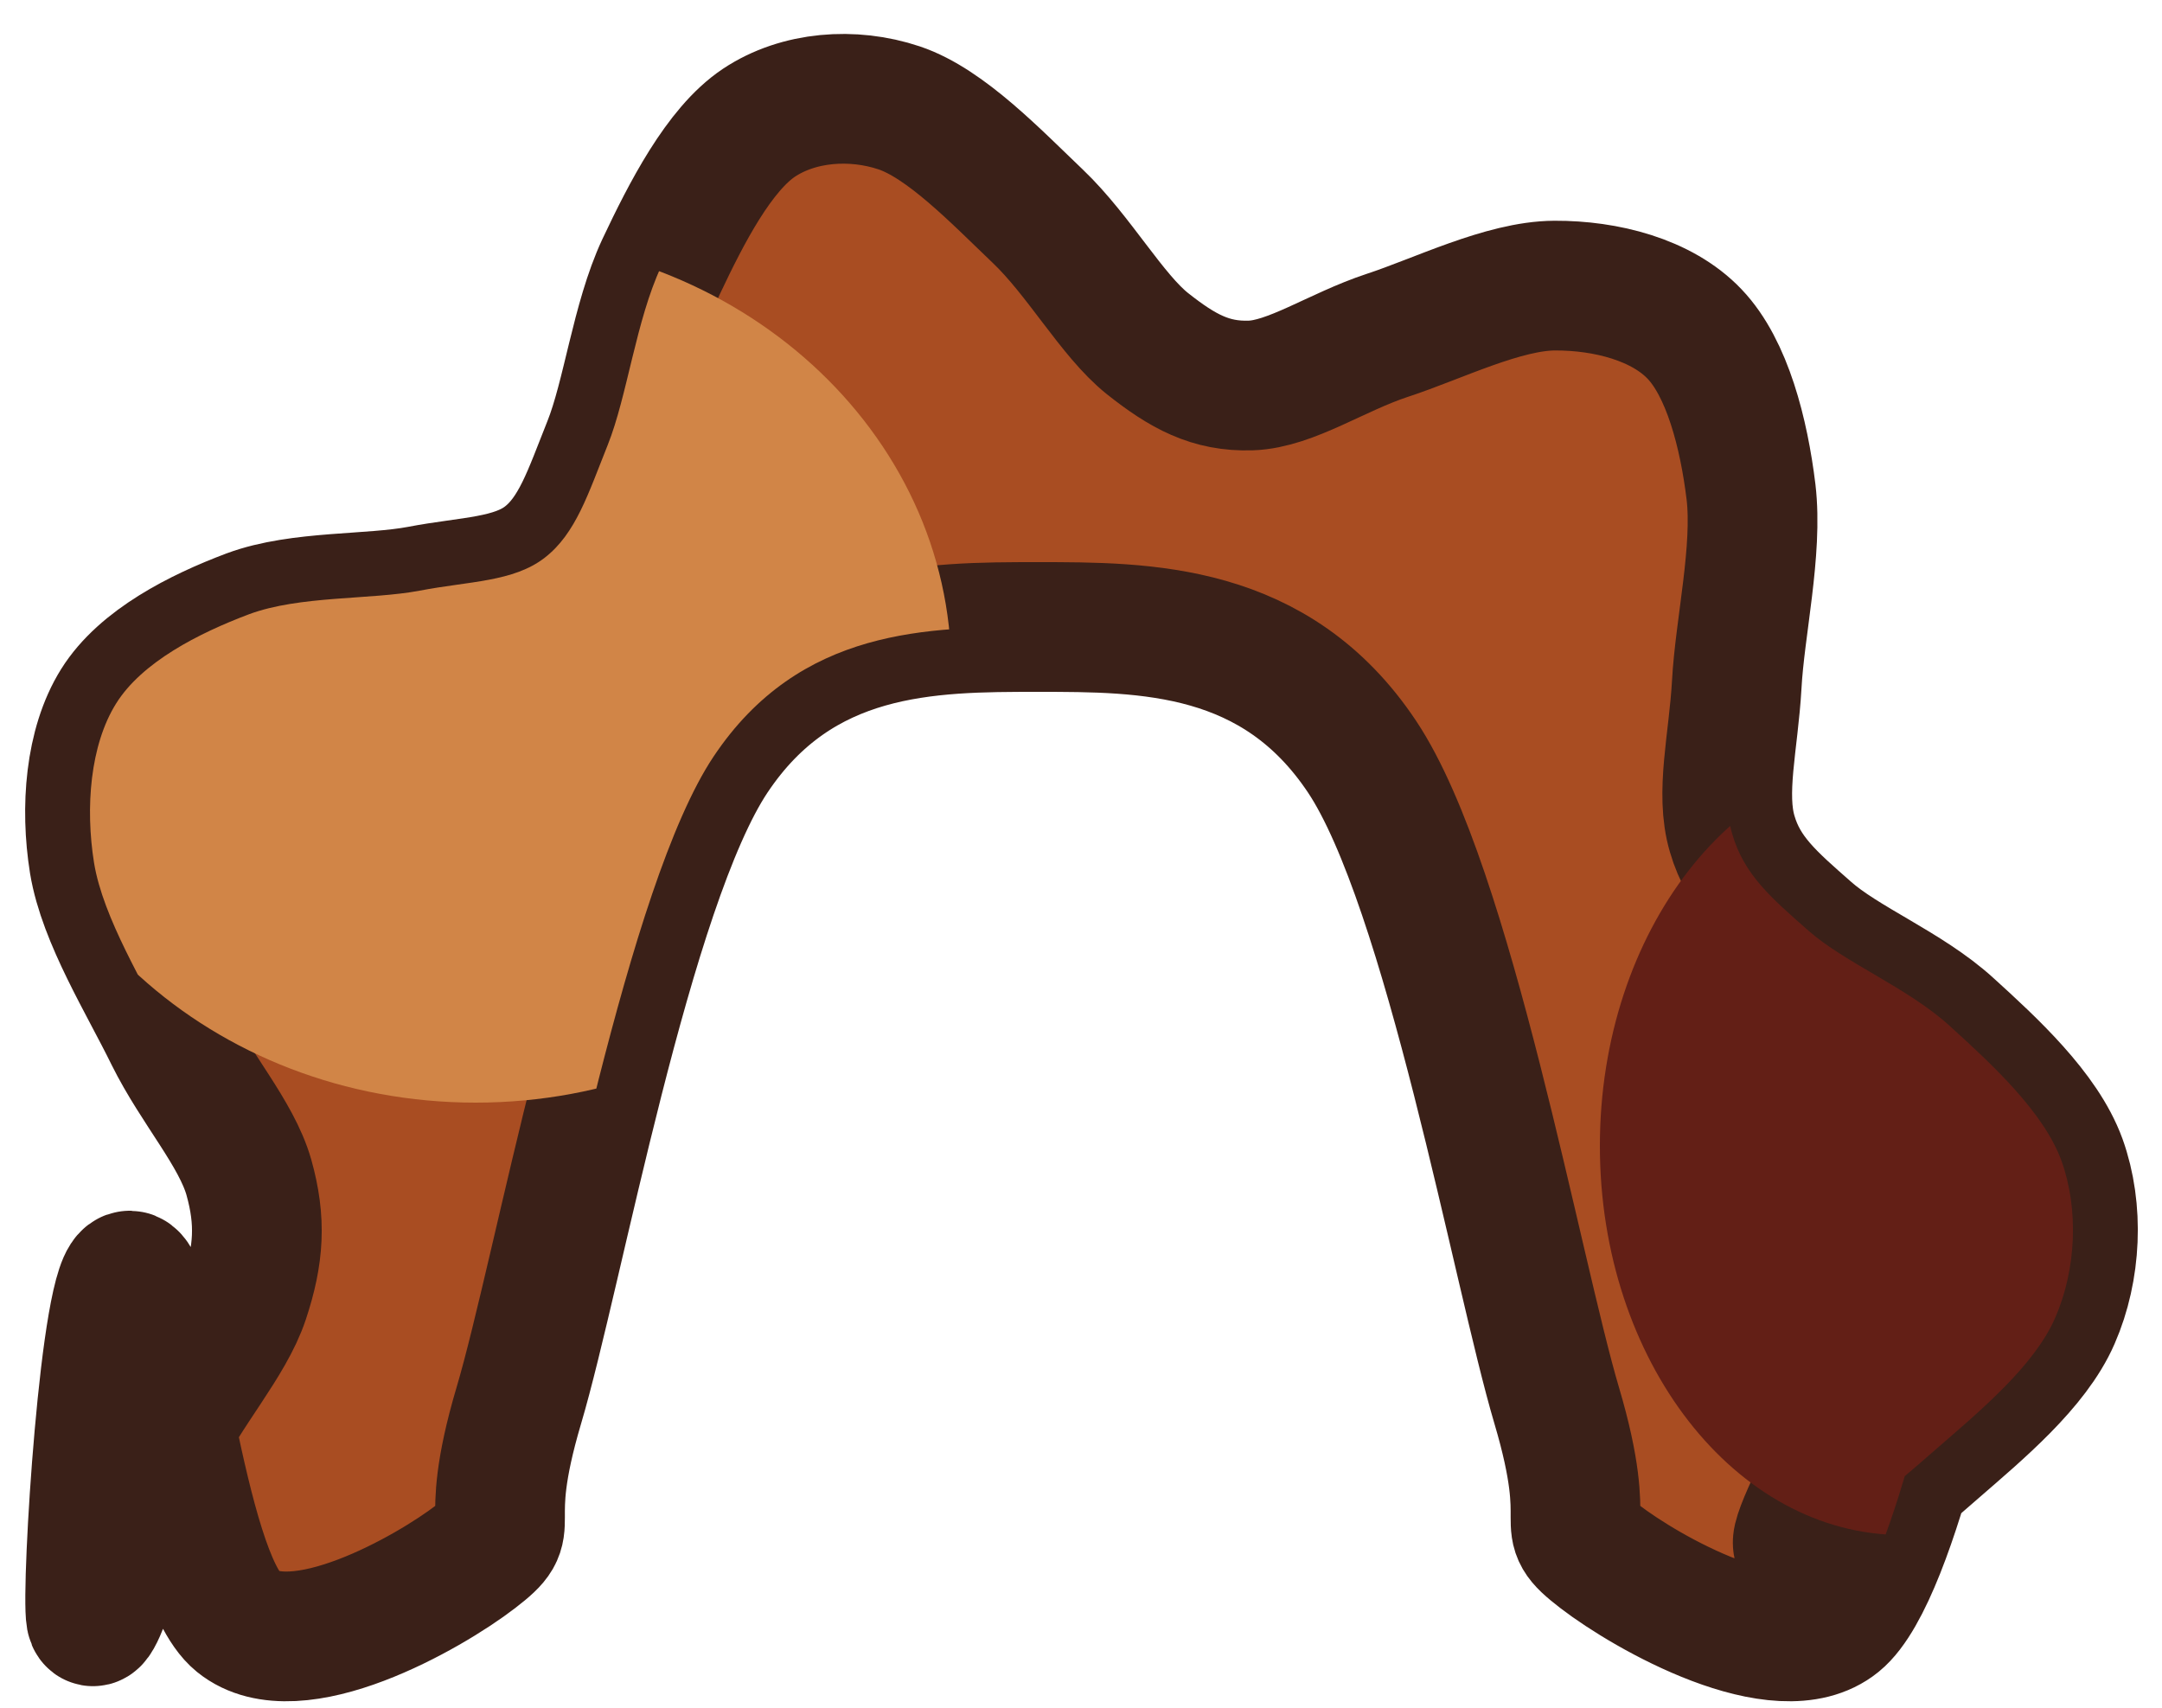
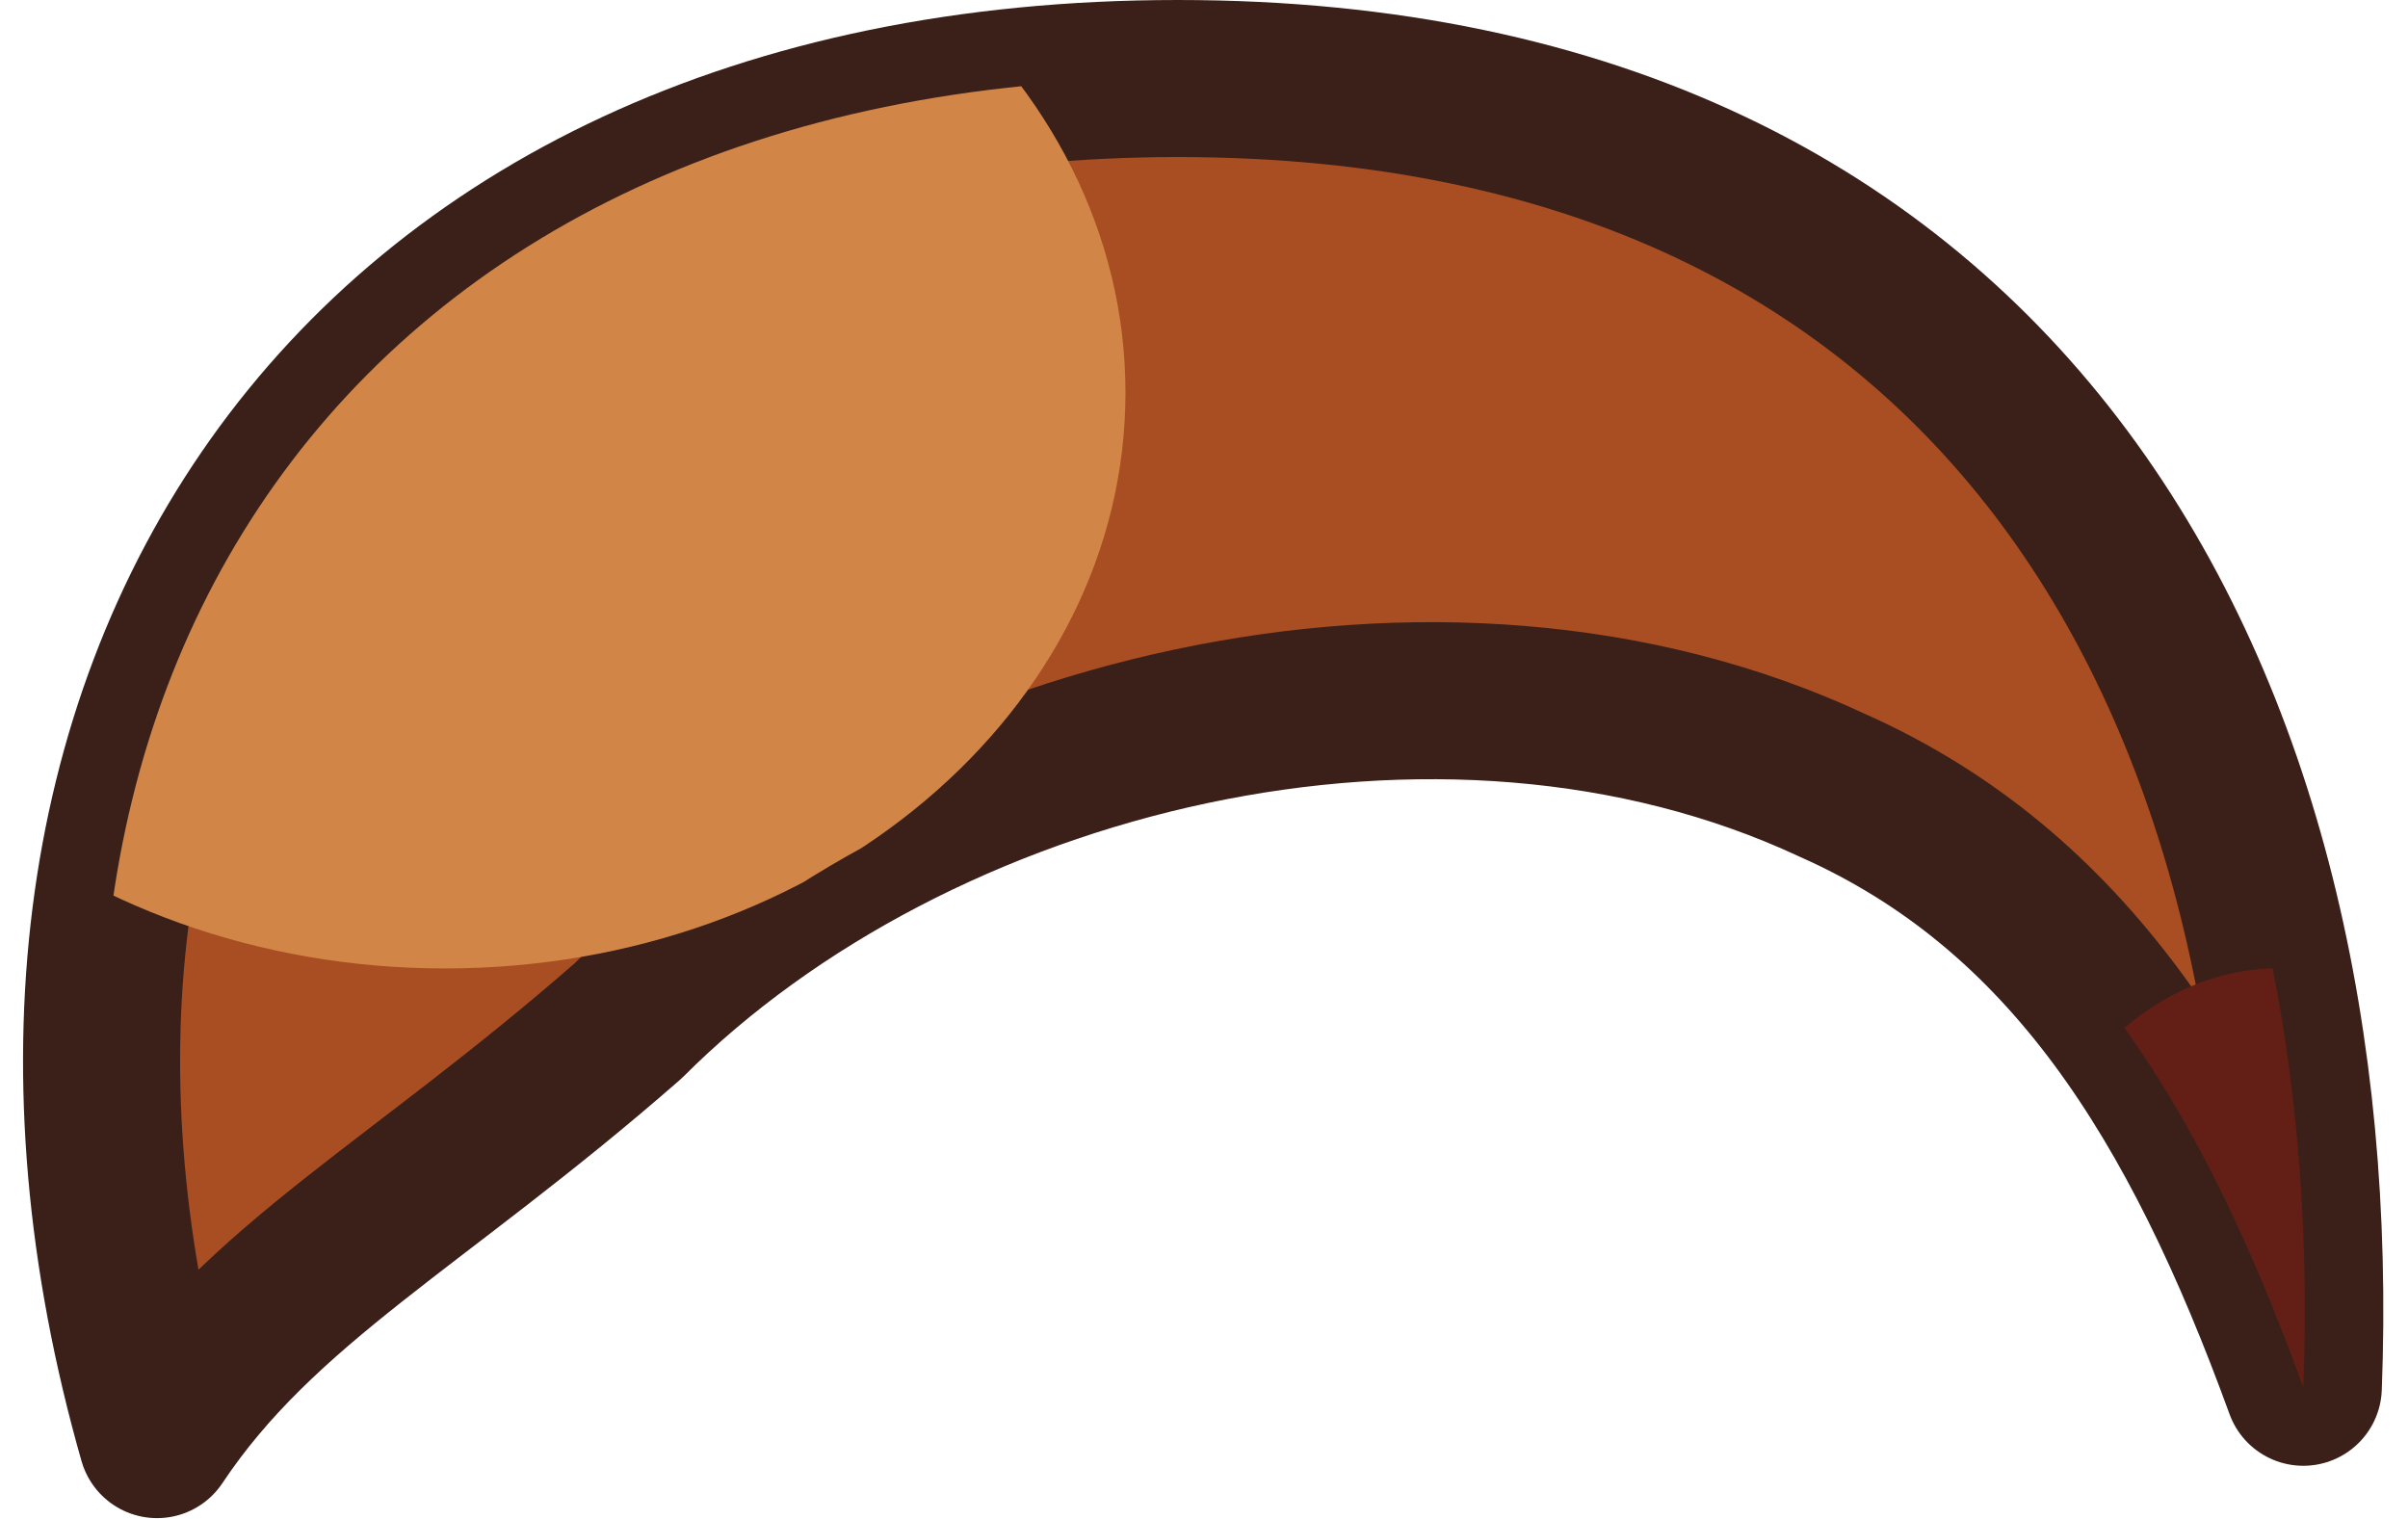
- <svg xmlns="http://www.w3.org/2000/svg" width="100" height="79" viewBox="72 17 100 79" shape-rendering="geometricPrecision">
-   <path d="M 76.21,91.83 C 76.46,93.13 78.27,86.22 79.45,83.76 C 80.63,81.3 82.62,79.13 83.3,77.08 C 83.98,75.03 84.08,73.48 83.51,71.45 C 82.93,69.42 81.05,67.34 79.85,64.92 C 78.66,62.49 76.77,59.47 76.35,56.91 C 75.94,54.35 76.17,51.46 77.37,49.54 C 78.56,47.63 81.18,46.29 83.52,45.41 C 85.86,44.54 89.13,44.75 91.41,44.32 C 93.69,43.88 95.74,43.92 97.19,42.8 C 98.64,41.68 99.21,39.82 100.11,37.58 C 101.01,35.33 101.42,31.81 102.58,29.33 C 103.75,26.85 105.26,23.91 107.1,22.68 C 108.93,21.46 111.44,21.27 113.59,21.99 C 115.74,22.71 118.09,25.18 120,27 C 121.91,28.82 123.43,31.58 125.07,32.89 C 126.71,34.19 128,34.89 129.85,34.83 C 131.7,34.77 133.83,33.28 136.17,32.51 C 138.52,31.74 141.54,30.22 143.91,30.21 C 146.28,30.2 148.87,30.86 150.38,32.45 C 151.89,34.03 152.66,37.04 152.99,39.75 C 153.31,42.45 152.47,46.03 152.33,48.67 C 152.18,51.31 151.56,53.68 152.12,55.57 C 152.67,57.47 153.96,58.56 155.64,60.04 C 157.32,61.53 160.24,62.68 162.19,64.46 C 164.14,66.23 166.53,68.44 167.35,70.69 C 168.16,72.94 168.03,75.73 167.06,77.95 C 166.1,80.17 163.56,82.28 161.57,84.01 C 159.59,85.74 155.08,89.65 155.15,88.32 C 155.22,86.98 161.69,75.39 162,76 C 162.31,76.61 159.67,89.83 157,92 C 154.33,94.17 148.17,90.67 146,89 C 143.83,87.33 145.83,88.17 144,82 C 142.17,75.83 139,58 135,52 C 131,46 125,46 120,46 C 115,46 109,46 105,52 C 101,58 97.83,75.83 96,82 C 94.17,88.17 96.17,87.33 94,89 C 91.83,90.67 85.67,94.17 83,92 C 80.33,89.83 79.13,76.03 78,76 C 76.87,75.97 75.97,90.54 76.21,91.83 Z" fill="#a94d22" stroke="#3a2018" stroke-width="6" stroke-linecap="round" stroke-linejoin="round" />
+ <svg xmlns="http://www.w3.org/2000/svg" width="92" height="58" viewBox="75 21 92 58" shape-rendering="geometricPrecision">
+   <path d="M 81,76 C 73,48 88,24 120,24 C 152,24 164,48 163,74 C 159,63 154,55 145,51 C 130,44 110,49 99,60 C 91,67 85,70 81,76 Z" fill="#a94d22" stroke="#3a2018" stroke-width="6" stroke-linecap="round" stroke-linejoin="round" />
  <defs>
-     <clipPath id="hr">
-       <path d="M 76.21,91.83 C 76.46,93.13 78.27,86.22 79.45,83.76 C 80.63,81.3 82.62,79.13 83.3,77.08 C 83.98,75.03 84.08,73.48 83.51,71.45 C 82.93,69.42 81.05,67.34 79.85,64.92 C 78.66,62.49 76.77,59.47 76.35,56.91 C 75.94,54.35 76.17,51.46 77.37,49.54 C 78.56,47.63 81.18,46.29 83.52,45.41 C 85.86,44.54 89.13,44.75 91.41,44.32 C 93.69,43.88 95.74,43.92 97.19,42.8 C 98.64,41.68 99.21,39.82 100.11,37.58 C 101.01,35.33 101.42,31.81 102.58,29.33 C 103.75,26.85 105.26,23.91 107.1,22.68 C 108.93,21.46 111.44,21.27 113.59,21.99 C 115.74,22.71 118.09,25.18 120,27 C 121.91,28.82 123.43,31.58 125.07,32.89 C 126.71,34.19 128,34.89 129.85,34.83 C 131.7,34.77 133.83,33.28 136.17,32.51 C 138.52,31.74 141.54,30.22 143.91,30.21 C 146.28,30.2 148.87,30.86 150.38,32.45 C 151.89,34.03 152.66,37.04 152.99,39.75 C 153.31,42.45 152.47,46.03 152.33,48.67 C 152.18,51.31 151.56,53.68 152.12,55.57 C 152.67,57.47 153.96,58.56 155.64,60.04 C 157.32,61.53 160.24,62.68 162.19,64.46 C 164.14,66.23 166.53,68.44 167.35,70.69 C 168.16,72.94 168.03,75.73 167.06,77.95 C 166.1,80.17 163.56,82.28 161.57,84.01 C 159.59,85.74 155.08,89.65 155.15,88.32 C 155.22,86.98 161.69,75.39 162,76 C 162.31,76.61 159.67,89.83 157,92 C 154.33,94.17 148.17,90.67 146,89 C 143.83,87.33 145.83,88.17 144,82 C 142.17,75.83 139,58 135,52 C 131,46 125,46 120,46 C 115,46 109,46 105,52 C 101,58 97.83,75.83 96,82 C 94.17,88.17 96.17,87.33 94,89 C 91.83,90.67 85.67,94.17 83,92 C 80.33,89.83 79.13,76.03 78,76 C 76.87,75.97 75.97,90.54 76.21,91.83 Z" />
+     <clipPath id="hr-coil">
+       <path d="M 81,76 C 73,48 88,24 120,24 C 152,24 164,48 163,74 C 159,63 154,55 145,51 C 130,44 110,49 99,60 C 91,67 85,70 81,76 Z" />
    </clipPath>
  </defs>
-   <g clip-path="url(#hr)">
-     <ellipse cx="94" cy="48" rx="22" ry="20" fill="#d18547" />
-     <ellipse cx="160" cy="70" rx="14" ry="18" fill="#631f16" />
+   <g clip-path="url(#hr-coil)">
+     <ellipse cx="92" cy="36" rx="26" ry="22" fill="#d18547" />
+     <ellipse cx="162" cy="76" rx="12" ry="18" fill="#631f16" />
  </g>
</svg>
